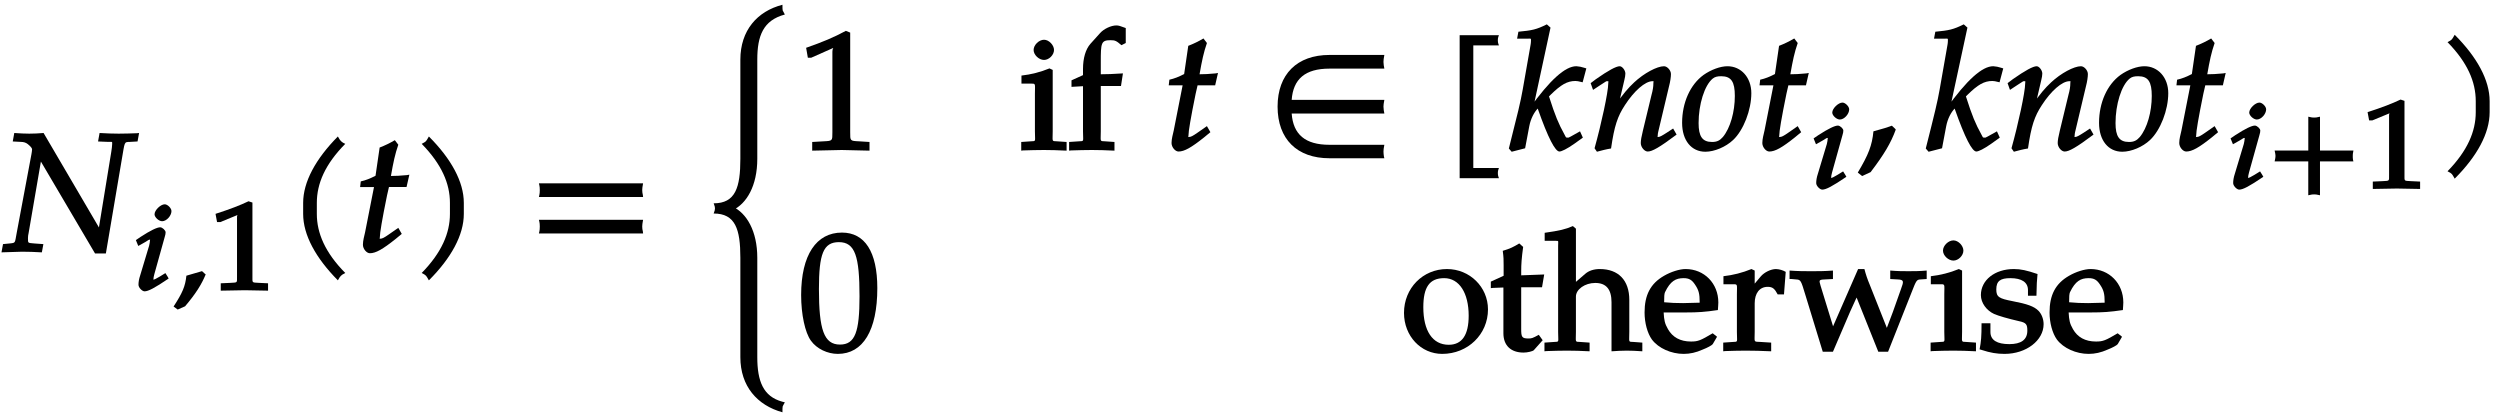
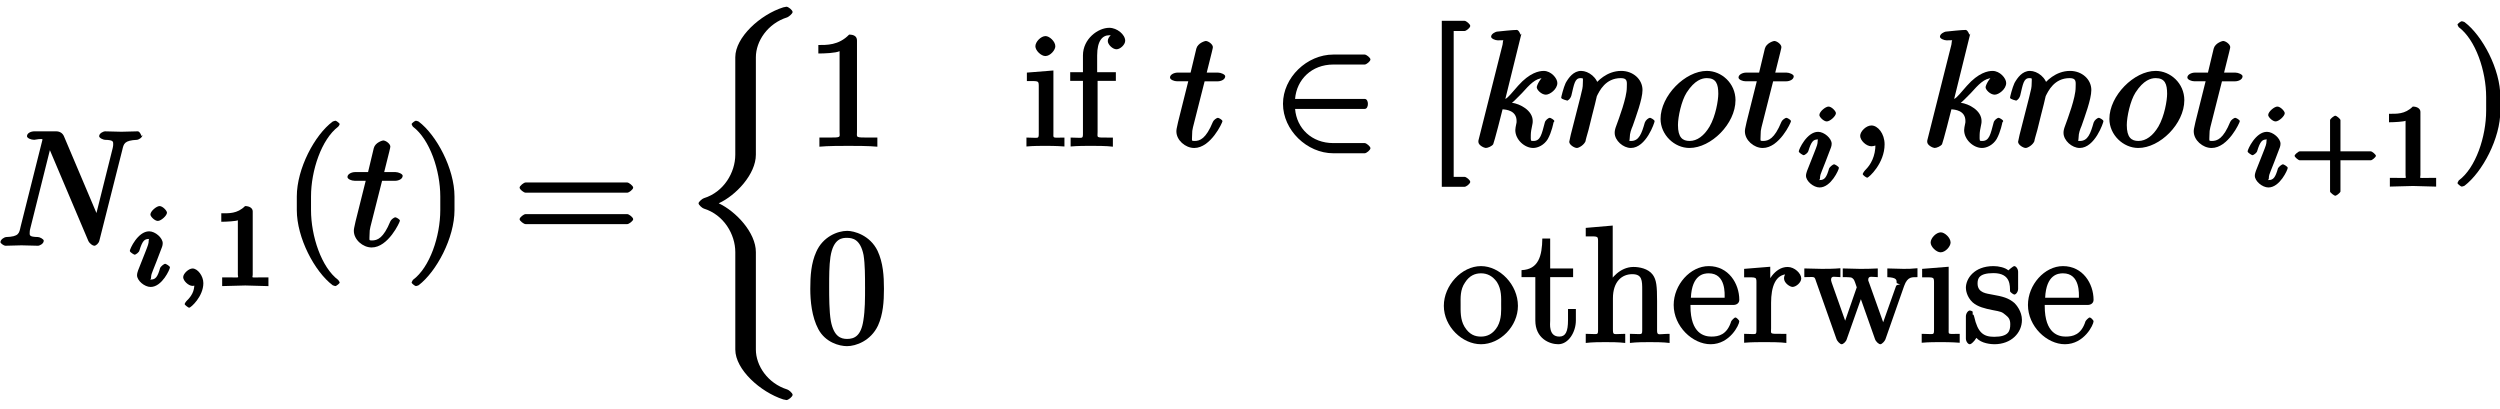
- <svg xmlns="http://www.w3.org/2000/svg" width="240" height="40" viewBox="0 0 180 30">
-   <svg overflow="visible" x=".248" y="18.123">
-     <path d="M9.61-8.531c-.438.015-.876.031-1.313.031-.422 0-.844-.016-1.375-.047l-.11.61.735.03c.312 0 .281-.046.281.157 0 .078-.031.39-.062.547L6.812-1.36l.235-.094L2.89-8.547c-.375.031-.704.047-1.032.047-.312 0-.64-.016-1.078-.047l-.11.61.579.03c.203 0 .36.048.5.157.172.14.313.281.313.375 0 .078-.032.281-.047.36L.953-1.345c-.14.735-.062.703-.5.75l-.484.047-.11.594L1.344 0c.453 0 .89.016 1.422.047l.109-.594-.656-.047c-.469-.047-.453 0-.453-.39 0-.11.015-.235.046-.36l.954-5.547-.25.094L6.594.125h.781l1.14-6.734c.235-1.344.157-1.282.594-1.297l.547-.032.11-.609zm0 0" />
+ <svg xmlns="http://www.w3.org/2000/svg" width="245px" height="40" viewBox="0 0 184 30">
+   <svg overflow="visible" x="-.233" y="18.067">
+     <path d="M10.656-8.063s-.125-.359-.281-.359c-.39 0-.813.031-1.203.031-.406 0-.828-.03-1.219-.03-.078 0-.422.124-.422.358 0 .141.328.266.422.266.672.016.61.14.61.39 0 .048-.032.22-.047.266L7.187-1.828h.391l-2.64-6.234c-.094-.22-.297-.36-.579-.36H2.766c-.25 0-.547.125-.547.36 0 .14.297.265.531.265.063 0 .61-.125.61-.016L1.75-1.405c-.11.484-.11.734-1.078.765-.078 0-.406.157-.406.375C.266-.172.53 0 .625 0 1 0 1.422-.031 1.813-.031c.406 0 .843.031 1.234.031.062 0 .406-.125.406-.375 0-.11-.297-.266-.422-.266-.703-.015-.61-.14-.61-.39 0-.078.017-.14.048-.266l1.469-5.875c-.172-.281-.172-.25-.25-.375L6.733-.359c.094.203.329.359.438.359.125 0 .328-.172.375-.375l1.687-6.672c.11-.469.141-.703 1.094-.75.063 0 .39-.14.39-.36zm0 0" />
  </svg>
-   <svg overflow="visible" x="9.549" y="20.897">
-     <path d="M2.516-.984l-.157-.25-.406.25c-.297.171-.375.218-.469.218-.078 0 .016.063.016-.046 0-.079.016-.157.063-.344l.75-2.688c.046-.156.062-.234.062-.328 0-.14-.234-.36-.39-.36-.22 0-.688.22-1.407.688l-.344.235.172.421.5-.28c.266-.173.266-.173.344-.173.11 0 0-.062 0 .047 0 .078-.031.266-.063.39l-.64 2.126c-.094.281-.125.5-.125.687 0 .204.266.47.437.47.266 0 .72-.235 1.735-.923zm.28-4.72c0-.202-.28-.484-.483-.484-.297 0-.735.422-.735.72 0 .218.313.5.547.5.313 0 .672-.391.672-.735zm0 0" />
+   <svg overflow="visible" x="9.367" y="21.021">
+     <path d="M2.922-5.39c0-.141-.313-.485-.547-.485-.219 0-.672.375-.672.625 0 .14.313.469.547.469.234 0 .672-.39.672-.61zm.219 4.03c0-.109-.313-.265-.344-.265-.11 0-.328.203-.375.297-.188.672-.344.86-.672.86-.172 0 0 .046 0-.141 0-.188.063-.344.14-.532l.266-.671.406-1.063a.794.794 0 00.047-.266c0-.39-.546-.875-1-.875-.828 0-1.421 1.297-1.421 1.438 0 .11.328.281.343.281.125 0 .344-.203.36-.297.218-.719.375-.86.687-.86.14 0 0-.093 0 .126 0 .203-.047.328-.25.844L.797-1.141c-.031.11-.078.22-.078.36 0 .39.547.86 1 .86.843 0 1.422-1.313 1.422-1.438zm0 0" />
  </svg>
-   <svg overflow="visible" x="12.451" y="20.897">
-     <path d="M2.297-1.188l-.203-.187-1.125.328C.89-.28.688.187.047 1.172l.297.219.531-.235C1.656.234 2.063-.422 2.359-1.14zm0 0" />
+   <svg overflow="visible" x="12.748" y="21.021">
+     <path d="M2.219-.203c0-.531-.422-1.078-.797-1.078-.281 0-.688.375-.688.64 0 .266.391.641.688.641.203 0 .484-.172.484-.172l-.343-.125c0 .469-.032.89-.594 1.422-.047.047-.125.172-.125.219 0 .062.281.265.328.265.125 0 1.047-.828 1.047-1.812zm0 0" />
  </svg>
-   <svg overflow="visible" x="15.034" y="20.897">
-     <path d="M4.266-.11V-.5l-.657-.031c-.515-.031-.468.015-.468-.453v-5.329l-.282-.093c-.625.297-1.312.562-2.375.906l.11.594h.234l1.25-.516.031-.016c.047 0-.078-.046-.078.172v4.282c0 .468.047.421-.469.453L.86-.5v.531L2.594 0l1.672.031zm0 0" />
+   <svg overflow="visible" x="15.585" y="21.021">
+     <path d="M4.172-.156v-.469H3.64c-.829 0-.625.063-.625-.219v-4.64c0-.235-.235-.391-.563-.391-.578.578-1.203.531-1.75.531v.625c.406 0 1.11-.047 1.219-.11v3.985c0 .281.203.219-.625.219H.766v.64L2.469-.03l1.703.047zm0 0" />
  </svg>
-   <svg overflow="visible" x="20.531" y="18.123">
-     <path d="M4.203-7.828a.735.735 0 01-.187-.14c-.063-.063-.11-.126-.22-.329-1.593 1.61-2.5 3.266-2.5 4.781v.797c0 1.516.907 3.172 2.5 4.781.11-.203.157-.265.22-.328.062-.062.125-.109.312-.203C2.875.063 2.281-1.344 2.281-2.719v-.797c0-1.39.594-2.78 2.047-4.25zm0 0" />
+   <svg overflow="visible" x="20.845" y="18.067">
+     <path d="M4.156 2.719c0-.047-.078-.172-.11-.203-1.234-.922-2-3.22-2-5.141v-1c0-1.906.767-4.203 2-5.14a.457.457 0 00.11-.188c0-.063-.25-.25-.312-.25a1.01 1.01 0 00-.203.062C2.312-8.156 1-5.67 1-3.625v1C1-.578 2.313 1.906 3.64 2.906c.016.016.188.063.204.063.062 0 .312-.203.312-.25zm0 0" />
  </svg>
-   <svg overflow="visible" x="25.6" y="18.123">
-     <path d="M3.703-5.516c-.453.047-.86.063-1.156.063.172-.984.297-1.578.531-2.25l-.25-.328a7.16 7.16 0 01-1.094.531l-.296 2.031c-.391.203-.704.328-1.063.407l-.047.406h1l-.64 3.25C.625-1.11.53-.813.53-.5c0 .297.266.61.5.61.422 0 .922-.282 1.86-1.032.218-.172.14-.125.437-.36l-.25-.437-.672.469c-.36.25-.484.313-.625.313-.093 0-.031.046-.031-.11 0-.297.156-1.234.516-3l.14-.61h1.266l.203-.89zm0 0" />
+   <svg overflow="visible" x="25.496" y="18.067">
+     <path d="M4.14-5.156c0-.125-.312-.266-.53-.266H2.78c.39-1.562.453-1.797.453-1.875 0-.203-.328-.453-.53-.453-.032 0-.579.14-.688.563l-.422 1.765H.64c-.25 0-.563.14-.563.36 0 .156.297.28.531.28h.813C.594-1.515.547-1.311.547-1.093c0 .64.656 1.219 1.312 1.219 1.22 0 2.079-1.875 2.079-1.969 0-.11-.282-.25-.329-.25-.109 0-.328.172-.375.297C2.72-.547 2.281-.39 1.875-.39c-.25 0-.172-.03-.172-.421 0-.282.016-.375.063-.579l.859-3.39h.953c.25 0 .563-.125.563-.375zm0 0" />
  </svg>
-   <svg overflow="visible" x="29.629" y="18.123">
-     <path d="M3.766-2.719v-.797c0-1.515-.907-3.171-2.516-4.78-.11.202-.156.265-.203.327-.063.063-.125.11-.313.203 1.438 1.47 2.032 2.86 2.032 4.25v.797c0 1.375-.594 2.781-2.032 4.25.188.094.25.14.313.203.047.063.094.125.203.329C2.86.452 3.766-1.204 3.766-2.72zm0 0" />
+   <svg overflow="visible" x="29.811" y="18.067">
+     <path d="M3.64-2.625v-1c0-2.047-1.328-4.531-2.64-5.516a.774.774 0 00-.203-.062c-.063 0-.313.187-.313.25 0 .031.079.172.094.187 1.25.938 2.016 3.235 2.016 5.141v1c0 1.922-.766 4.219-2.016 5.14-.015.032-.094.157-.094.204 0 .047.25.25.313.25A.774.774 0 001 2.906c1.313-1 2.64-3.484 2.64-5.531zm0 0" />
  </svg>
-   <svg overflow="visible" x="38.021" y="18.123">
-     <path d="M8.266-4.078a1.419 1.419 0 01-.047-.36c0-.109.015-.234.062-.484h-7.5c.063.25.063.375.063.484 0 .125 0 .235-.063.5h7.5zm0 2.625a1.332 1.332 0 01-.047-.36c0-.109.015-.234.062-.484h-7.5c.063.25.063.375.063.485 0 .125 0 .25-.063.5h7.5zm0 0" />
+   <svg overflow="visible" x="37.774" y="18.067">
+     <path d="M8.828-4.281c0-.125-.312-.375-.437-.375H.906c-.125 0-.437.25-.437.375 0 .14.312.375.437.375h7.485c.125 0 .437-.235.437-.375zm0 2.328c0-.14-.312-.375-.437-.375H.906c-.125 0-.437.234-.437.375 0 .125.312.36.437.36h7.485c.125 0 .437-.235.437-.36zm0 0" />
  </svg>
-   <svg overflow="visible" x="50.431" y="18.123">
-     <path d="M5.89 10.797c-1.374-.375-1.796-1.485-1.796-3.203V.437c0-1.921-.766-3.218-1.782-3.687v.266c1.016-.47 1.782-1.766 1.782-3.704v-7.14c0-1.719.422-2.828 1.984-3.25-.125-.235-.125-.235-.156-.297-.016-.094-.016-.172-.016-.406-1.812.468-3.031 1.843-3.031 3.953v7.14c0 2.079-.36 3.204-1.922 3.204.078.203.094.28.094.359 0 .094-.016.172-.094.375 1.563 0 1.922 1.125 1.922 3.188v7.156c0 2.093 1.219 3.468 3.031 3.968 0-.25 0-.343.016-.421.031-.079.031-.063.156-.297zm0 0" />
+   <svg overflow="visible" x="50.398" y="18.067">
+     <path d="M7.938 10.969c0-.125-.282-.36-.391-.39-1.453-.454-2.313-1.767-2.313-2.938V.469c0-1.438-1.468-3-2.734-3.594 1.266-.578 2.734-2.14 2.734-3.578v-7.172c0-1.172.86-2.484 2.313-2.938.11-.046.39-.265.39-.39 0-.14-.312-.39-.453-.39a1.55 1.55 0 00-.234.046c-1.688.531-3.531 2.203-3.531 3.672v7.172c0 1.312-.844 2.75-2.313 3.203-.11.031-.39.266-.39.375 0 .125.28.36.39.39C2.875-2.28 3.72-.843 3.72.47V7.64c0 1.468 1.844 3.125 3.531 3.671.047 0 .203.047.234.047.141 0 .454-.25.454-.39zm0 0" />
  </svg>
-   <svg overflow="visible" x="57.479" y="10.8">
-     <path d="M5.125-.094v-.484l-.75-.047c-.656-.031-.64-.031-.64-.656v-7.172l-.313-.125c-.875.469-1.61.781-2.86 1.219l.125.718h.235l1.547-.687.031-.016c.063 0-.047-.015-.047.266v5.797c0 .625.016.625-.64.656L1-.578v.625L3.125 0l2 .047zm0 0" />
+   <svg overflow="visible" x="59.371" y="10.745">
+     <path d="M5.203-.125v-.516h-.578c-1.078 0-.922 0-.922-.437v-6.703c0-.282-.187-.438-.578-.438-.766.797-1.672.766-2.266.766v.625c.438 0 1.282-.031 1.563-.172v5.922c0 .437.172.437-.906.437H.937v.672C1.547-.03 2.595-.03 3.079-.03c.469 0 1.516 0 2.125.062zm0 0" />
  </svg>
-   <svg overflow="visible" x="73.42" y="10.8">
-     <path d="M.25.031C.75.016 1.25 0 1.75 0s.984.016 1.625.047v-.625l-.688-.047c-.406-.016-.312.031-.312-.719v-4.422l-.234-.109a7.46 7.46 0 01-2.016.516v.578h.594c.469 0 .375-.047.375.734v2.703c0 .75.11.703-.297.719l-.688.047v.625zM1-7.203c0 .36.39.719.75.719s.719-.36.719-.72c0-.343-.36-.734-.719-.734-.36 0-.75.375-.75.735zm0 0" />
+   <svg overflow="visible" x="75.312" y="10.745">
+     <path d="M3.031-.14v-.5c-.922 0-.812.093-.812-.376v-4.562l-1.953.156v.625c.921 0 .875-.062.875.516v3.25c0 .547.03.39-.907.39v.657c.5-.047 1.063-.047 1.422-.047.125 0 .813 0 1.375.047zM2.36-7.36c0-.359-.437-.75-.718-.75-.344 0-.75.422-.75.75 0 .313.421.72.734.72.36 0 .734-.438.734-.72zm0 0" />
  </svg>
-   <svg overflow="visible" x="76.851" y="10.8">
-     <path d="M.281.031C.781.016 1.266 0 1.766 0c.5 0 1 .016 1.625.047v-.625l-.672-.047c-.406-.016-.313.031-.313-.719v-3.265H3.86L4-5.516c-.688.047-1.203.063-1.594.063v-.875c0-1.375.016-1.578.703-1.578.329 0 .422.047.782.36l.312-.157v-1.078c-.375-.14-.516-.188-.672-.188-.39 0-.906.25-1.172.547l-.703.781c-.343.391-.531 1.032-.531 1.813v.437l-.828.375v.47l.828-.048v3.25c0 .75.11.703-.297.719l-.703.047v.625zm0 0" />
+   <svg overflow="visible" x="78.564" y="10.745">
+     <path d="M4.25-7.766c0-.453-.594-.953-1.172-.953-.828 0-1.937.813-1.937 2.031v1.235H.203v.64h.938v3.782c0 .547.03.39-.907.39v.657c.5-.047 1.157-.047 1.516-.047.313 0 1.172 0 1.594.062V-.64h-.39c-.876 0-.735.016-.735-.406v-3.766h1.344v-.64H2.187v-1.234c0-1.079.391-1.485.891-1.485.094 0 .156-.015.297.063l.11-.266c-.047.016-.516.266-.516.625 0 .266.36.61.64.61.282 0 .641-.344.641-.626zm0 0" />
  </svg>
-   <svg overflow="visible" x="83.821" y="10.8">
-     <path d="M3.703-5.516c-.453.047-.86.063-1.156.063.172-.984.297-1.578.531-2.25l-.25-.328a7.16 7.16 0 01-1.094.531l-.296 2.031c-.391.203-.704.328-1.063.407l-.047.406h1l-.64 3.25C.625-1.11.53-.813.53-.5c0 .297.266.61.5.61.422 0 .922-.282 1.86-1.032.218-.172.14-.125.437-.36l-.25-.437-.672.469c-.36.25-.484.313-.625.313-.093 0-.031.046-.031-.11 0-.297.156-1.234.516-3l.14-.61h1.266l.203-.89zm0 0" />
+   <svg overflow="visible" x="86.035" y="10.745">
+     <path d="M4.14-5.156c0-.125-.312-.266-.53-.266H2.78c.39-1.562.453-1.797.453-1.875 0-.203-.328-.453-.53-.453-.032 0-.579.14-.688.563l-.422 1.765H.64c-.25 0-.563.14-.563.36 0 .156.297.28.531.28h.813C.594-1.515.547-1.311.547-1.093c0 .64.656 1.219 1.312 1.219 1.22 0 2.079-1.875 2.079-1.969 0-.11-.282-.25-.329-.25-.109 0-.328.172-.375.297C2.72-.547 2.281-.39 1.875-.39c-.25 0-.172-.03-.172-.421 0-.282.016-.375.063-.579l.859-3.39h.953c.25 0 .563-.125.563-.375zm0 0" />
  </svg>
-   <svg overflow="visible" x="91.173" y="10.8">
-     <path d="M8.469.469c-.016-.125-.031-.235-.031-.36s.015-.234.062-.484H4.547c-1.75 0-2.61-.75-2.719-2.25H8.5a2.634 2.634 0 01-.063-.5c0-.11.016-.234.063-.484H1.828c.11-1.5.969-2.25 2.719-2.25H8.5a2.657 2.657 0 01-.063-.485c0-.125.016-.25.063-.5H4.547c-2.328 0-3.734 1.39-3.734 3.719C.813-.781 2.218.594 4.546.594H8.5zm0 0" />
+   <svg overflow="visible" x="93.662" y="10.745">
+     <path d="M7.203.14c0-.124-.297-.374-.422-.374H4.47c-1.594 0-2.703-1.094-2.813-2.516h5.125c.313 0 .313-.734 0-.734H1.656c.11-1.422 1.219-2.532 2.813-2.532H6.78c.125 0 .422-.234.422-.375 0-.125-.297-.359-.422-.359H4.47C2.53-6.75.766-5.062.766-3.125c0 1.938 1.765 3.64 3.703 3.64H6.78c.125 0 .422-.234.422-.374zm0 0" />
  </svg>
-   <svg overflow="visible" x="103.798" y="10.8">
-     <path d="M3.938 1.297H2.28v-8.828h1.844c-.078-.203-.078-.282-.078-.375 0-.078 0-.157.078-.36H1.297V2.031h2.828c-.078-.203-.078-.281-.078-.375 0-.078 0-.156.078-.36zm0 0" />
+   <svg overflow="visible" x="104.96" y="10.745">
+     <path d="M3.25 2.625c0-.14-.297-.375-.422-.375h-.797V-8.484h.797c.125 0 .422-.235.422-.375 0-.125-.297-.375-.422-.375H1.156V2.984h1.672c.125 0 .422-.234.422-.359zm0 0" />
  </svg>
-   <svg overflow="visible" x="108.7" y="10.8">
-     <path d="M5.36-5.922a2.204 2.204 0 00-.563-.11c-.797 0-1.89.97-3.39 3.063l.25.094 1.28-5.938-.265-.234c-.75.375-1.063.438-2.047.531l-.094.5h.735c.28 0 .265-.046.265.157 0 .109-.015.203-.031.296L.937-4.358c-.156.89-.359 1.718-1 4.25l.204.234.968-.25.297-1.578c.11-.578.36-1.016.61-1.281C2.766-.844 3.28.109 3.578.109c.156 0 .547-.187 1.078-.562l.61-.438-.204-.453-.671.375c-.172.094-.141.078-.25.078-.11 0-.094-.03-.204-.234-.421-.766-.656-1.313-1.109-2.734l.125-.125c.735-.72 1.188-.985 1.781-.985.094 0 .22.016.516.094l.266-1zm0 0" />
+   <svg overflow="visible" x="108.355" y="10.745">
+     <path d="M6.266-4.656c0-.36-.47-.89-1-.89-.344 0-1.032.124-1.891 1.093-.406.453-.734.89-.938.969l1.188-4.813-.063.094s-.124-.36-.28-.36c-.282 0-1.157.094-1.47.126-.093.015-.421.156-.421.374 0 .141.312.266.484.266.578 0 .39-.047.39.078l-.03.235L.5-.594c-.047.156-.047.188-.047.266 0 .266.438.453.547.453.156 0 .469-.14.547-.281.062-.11.656-2.406.687-2.563.25.016 1.032.078 1.032.86 0 .093 0 .14-.032.25-.03.156-.062.296-.062.421 0 .704.687 1.313 1.312 1.313.36 0 .813-.219 1.079-.656.296-.531.421-1.219.421-1.219l.063-.094c0-.11-.297-.25-.328-.25-.125 0-.344.188-.375.344C5.109-.875 5.03-.39 4.5-.39c-.219 0-.188 0-.188-.438 0-.203.047-.469.094-.672.047-.203.047-.25.047-.36 0-.78-.937-1.265-1.531-1.343.078-.031.453-.422.734-.703.578-.64 1-1.11 1.578-1.11.079 0-.062-.046.016 0 .234.032.11 0 .203.063.016.016.016.031-.172-.156-.218.015-.531.609-.531.765 0 .188.344.547.672.547.297 0 .844-.406.844-.86zm0 0" />
  </svg>
-   <svg overflow="visible" x="114.402" y="10.8">
-     <path d="M6.234-1.25l-.171-.297-.454.297c-.343.219-.5.313-.625.313-.078 0-.03.03-.03-.11 0-.047.015-.187.03-.234l.782-3.297c.093-.344.14-.688.14-.89 0-.266-.265-.563-.5-.563-.5 0-1.437.5-2.14 1.156-.454.422-.797.828-1.407 1.703l.235.094.453-1.938c.047-.203.078-.343.078-.484 0-.25-.234-.531-.406-.531-.266 0-.828.312-1.703.922l-.391.296.172.485.547-.36c.437-.28.39-.265.469-.265.14 0 .078 0 .078.172 0 .61-.5 2.922-.985 4.656l.172.25c.36-.094.625-.172 1.016-.234.234-1.625.468-2.313 1-3.125.656-1.016 1.453-1.72 1.984-1.72.125 0 .063-.015.063.157 0 .219-.032.469-.141.86l-.61 2.53c-.109.438-.156.72-.156.907 0 .297.266.61.5.61.313 0 .829-.282 2.079-1.22zm0 0" />
+   <svg overflow="visible" x="114.763" y="10.745">
+     <path d="M7.016-1.844c0-.11-.297-.25-.329-.25-.125 0-.328.172-.39.344-.234.813-.422 1.36-1.016 1.36-.203 0-.093.015-.093-.266 0-.297.109-.594.218-.844.219-.64.719-1.953.719-2.64 0-.798-.703-1.407-1.563-1.407-1.078 0-1.796.797-2 1.078l.329.094c-.063-.672-.735-1.172-1.282-1.172-.562 0-.921.5-1.14.89C.313-4.327.14-3.624.14-3.577c0 .125.484.219.484.219l-.14.03c.124 0 .328-.14.406-.405.203-.844.25-1.282.671-1.282.25 0 .172.016.172.407 0 .265-.03.39-.187 1.015L.844-.844c-.031.188-.11.469-.11.516 0 .219.375.453.563.453.14 0 .547-.219.656-.547-.078.156.125-.5.203-.797l.266-1.078c.062-.265.14-.531.203-.797l.14-.594c.188-.374.626-1.328 1.766-1.328.532 0 .438.313.438.704 0 .734-.578 2.265-.766 2.78-.11.282-.125.423-.125.548 0 .562.625 1.109 1.188 1.109 1.125 0 1.75-1.875 1.75-1.969zm0 0" />
  </svg>
-   <svg overflow="visible" x="121.049" y="10.8">
-     <path d="M5.047-4.094c0-1.125-.734-1.937-1.719-1.937-.515 0-1.187.25-1.719.625-.968.703-1.546 2-1.546 3.453C.063-.687.734.125 1.734.125c.657 0 1.47-.344 2-.844.75-.703 1.313-2.156 1.313-3.375zm-1.188.203C3.86-2.75 3.531-1.578 3-.937c-.219.25-.422.359-.781.359-.703 0-.969-.406-.969-1.36 0-1.343.422-2.718 1.016-3.203.156-.125.328-.171.609-.171.734 0 .984.406.984 1.421zm0 0" />
+   <svg overflow="visible" x="121.936" y="10.745">
+     <path d="M5.797-3.39c0-1.25-1.031-2.157-2.11-2.157-1.593 0-3.406 1.828-3.406 3.531C.281-.844 1.297.125 2.406.125c1.594 0 3.39-1.781 3.39-3.516zM4.53-3.86c0 .47-.187 1.626-.64 2.407-.407.687-.922 1.062-1.47 1.062-.515 0-.858-.25-.858-1.171 0-.594.25-1.782.64-2.391.594-.922 1.14-1.063 1.485-1.063.687 0 .843.438.843 1.157zm0 0" />
  </svg>
-   <svg overflow="visible" x="126.358" y="10.8">
-     <path d="M3.703-5.516c-.453.047-.86.063-1.156.063.172-.984.297-1.578.531-2.25l-.25-.328a7.16 7.16 0 01-1.094.531l-.296 2.031c-.391.203-.704.328-1.063.407l-.047.406h1l-.64 3.25C.625-1.11.53-.813.53-.5c0 .297.266.61.5.61.422 0 .922-.282 1.86-1.032.218-.172.14-.125.437-.36l-.25-.437-.672.469c-.36.25-.484.313-.625.313-.093 0-.031.046-.031-.11 0-.297.156-1.234.516-3l.14-.61h1.266l.203-.89zm0 0" />
+   <svg overflow="visible" x="127.878" y="10.745">
+     <path d="M4.14-5.156c0-.125-.312-.266-.53-.266H2.78c.39-1.562.453-1.797.453-1.875 0-.203-.328-.453-.53-.453-.032 0-.579.14-.688.563l-.422 1.765H.64c-.25 0-.563.14-.563.36 0 .156.297.28.531.28h.813C.594-1.515.547-1.311.547-1.093c0 .64.656 1.219 1.312 1.219 1.22 0 2.079-1.875 2.079-1.969 0-.11-.282-.25-.329-.25-.109 0-.328.172-.375.297C2.72-.547 2.281-.39 1.875-.39c-.25 0-.172-.03-.172-.421 0-.282.016-.375.063-.579l.859-3.39h.953c.25 0 .563-.125.563-.375zm0 0" />
  </svg>
-   <svg overflow="visible" x="130.345" y="13.574">
-     <path d="M2.516-.984l-.157-.25-.406.25c-.297.171-.375.218-.469.218-.078 0 .016.063.016-.046 0-.079.016-.157.063-.344l.75-2.688c.046-.156.062-.234.062-.328 0-.14-.234-.36-.39-.36-.22 0-.688.22-1.407.688l-.344.235.172.421.5-.28c.266-.173.266-.173.344-.173.11 0 0-.062 0 .047 0 .078-.031.266-.063.39l-.64 2.126c-.094.281-.125.5-.125.687 0 .204.266.47.437.47.266 0 .72-.235 1.735-.923zm.28-4.72c0-.202-.28-.484-.483-.484-.297 0-.735.422-.735.72 0 .218.313.5.547.5.313 0 .672-.391.672-.735zm0 0" />
+   <svg overflow="visible" x="132.202" y="13.698">
+     <path d="M2.922-5.39c0-.141-.313-.485-.547-.485-.219 0-.672.375-.672.625 0 .14.313.469.547.469.234 0 .672-.39.672-.61zm.219 4.03c0-.109-.313-.265-.344-.265-.11 0-.328.203-.375.297-.188.672-.344.86-.672.86-.172 0 0 .046 0-.141 0-.188.063-.344.14-.532l.266-.671.406-1.063a.794.794 0 00.047-.266c0-.39-.546-.875-1-.875-.828 0-1.421 1.297-1.421 1.438 0 .11.328.281.343.281.125 0 .344-.203.36-.297.218-.719.375-.86.687-.86.14 0 0-.093 0 .126 0 .203-.047.328-.25.844L.797-1.141c-.031.11-.078.22-.078.36 0 .39.547.86 1 .86.843 0 1.422-1.313 1.422-1.438zm0 0" />
  </svg>
-   <svg overflow="visible" x="133.745" y="10.8">
-     <path d="M2.703-1.531L2.47-1.75c-.36.125-.563.203-1.328.406C1.047-.328.78.344.016 1.625l.312.25.61-.281C1.905.328 2.405-.516 2.75-1.47zm0 0" />
+   <svg overflow="visible" x="136.081" y="10.745">
+     <path d="M2.625-.14c0-.797-.5-1.391-.969-1.391-.39 0-.828.437-.828.765 0 .329.438.766.828.766.157 0 .438-.078.563-.188l.047-.046s-.313-.078-.313.093c0 .875-.344 1.5-.75 1.891-.125.14-.187.266-.187.297 0 .078.265.265.328.265.125 0 1.281-1.062 1.281-2.453zm0 0" />
  </svg>
-   <svg overflow="visible" x="138.718" y="10.8">
-     <path d="M5.36-5.922a2.204 2.204 0 00-.563-.11c-.797 0-1.89.97-3.39 3.063l.25.094 1.28-5.938-.265-.234c-.75.375-1.063.438-2.047.531l-.094.5h.735c.28 0 .265-.046.265.157 0 .109-.015.203-.031.296L.937-4.358c-.156.89-.359 1.718-1 4.25l.204.234.968-.25.297-1.578c.11-.578.36-1.016.61-1.281C2.766-.844 3.28.109 3.578.109c.156 0 .547-.187 1.078-.562l.61-.438-.204-.453-.671.375c-.172.094-.141.078-.25.078-.11 0-.094-.03-.204-.234-.421-.766-.656-1.313-1.109-2.734l.125-.125c.735-.72 1.188-.985 1.781-.985.094 0 .22.016.516.094l.266-1zm0 0" />
-   </svg>
-   <svg overflow="visible" x="144.421" y="10.8">
-     <path d="M6.234-1.25l-.171-.297-.454.297c-.343.219-.5.313-.625.313-.078 0-.03.03-.03-.11 0-.047.015-.187.03-.234l.782-3.297c.093-.344.14-.688.14-.89 0-.266-.265-.563-.5-.563-.5 0-1.437.5-2.14 1.156-.454.422-.797.828-1.407 1.703l.235.094.453-1.938c.047-.203.078-.343.078-.484 0-.25-.234-.531-.406-.531-.266 0-.828.312-1.703.922l-.391.296.172.485.547-.36c.437-.28.39-.265.469-.265.14 0 .078 0 .078.172 0 .61-.5 2.922-.985 4.656l.172.25c.36-.094.625-.172 1.016-.234.234-1.625.468-2.313 1-3.125.656-1.016 1.453-1.72 1.984-1.72.125 0 .063-.015.063.157 0 .219-.032.469-.141.86l-.61 2.53c-.109.438-.156.72-.156.907 0 .297.266.61.5.61.313 0 .829-.282 2.079-1.22zm0 0" />
-   </svg>
-   <svg overflow="visible" x="151.068" y="10.8">
-     <path d="M5.047-4.094c0-1.125-.734-1.937-1.719-1.937-.515 0-1.187.25-1.719.625-.968.703-1.546 2-1.546 3.453C.063-.687.734.125 1.734.125c.657 0 1.47-.344 2-.844.75-.703 1.313-2.156 1.313-3.375zm-1.188.203C3.86-2.75 3.531-1.578 3-.937c-.219.25-.422.359-.781.359-.703 0-.969-.406-.969-1.36 0-1.343.422-2.718 1.016-3.203.156-.125.328-.171.609-.171.734 0 .984.406.984 1.421zm0 0" />
-   </svg>
-   <svg overflow="visible" x="156.376" y="10.8">
-     <path d="M3.703-5.516c-.453.047-.86.063-1.156.063.172-.984.297-1.578.531-2.25l-.25-.328a7.16 7.16 0 01-1.094.531l-.296 2.031c-.391.203-.704.328-1.063.407l-.047.406h1l-.64 3.25C.625-1.11.53-.813.53-.5c0 .297.266.61.5.61.422 0 .922-.282 1.86-1.032.218-.172.14-.125.437-.36l-.25-.437-.672.469c-.36.25-.484.313-.625.313-.093 0-.031.046-.031-.11 0-.297.156-1.234.516-3l.14-.61h1.266l.203-.89zm0 0" />
+   <svg overflow="visible" x="141.389" y="10.745">
+     <path d="M6.266-4.656c0-.36-.47-.89-1-.89-.344 0-1.032.124-1.891 1.093-.406.453-.734.89-.938.969l1.188-4.813-.063.094s-.124-.36-.28-.36c-.282 0-1.157.094-1.47.126-.093.015-.421.156-.421.374 0 .141.312.266.484.266.578 0 .39-.047.39.078l-.03.235L.5-.594c-.047.156-.047.188-.047.266 0 .266.438.453.547.453.156 0 .469-.14.547-.281.062-.11.656-2.406.687-2.563.25.016 1.032.078 1.032.86 0 .093 0 .14-.032.25-.03.156-.062.296-.062.421 0 .704.687 1.313 1.312 1.313.36 0 .813-.219 1.079-.656.296-.531.421-1.219.421-1.219l.063-.094c0-.11-.297-.25-.328-.25-.125 0-.344.188-.375.344C5.109-.875 5.03-.39 4.5-.39c-.219 0-.188 0-.188-.438 0-.203.047-.469.094-.672.047-.203.047-.25.047-.36 0-.78-.937-1.265-1.531-1.343.078-.031.453-.422.734-.703.578-.64 1-1.11 1.578-1.11.079 0-.062-.046.016 0 .234.032.11 0 .203.063.016.016.016.031-.172-.156-.218.015-.531.609-.531.765 0 .188.344.547.672.547.297 0 .844-.406.844-.86zm0 0" />
  </svg>
  <g>
-     <svg overflow="visible" x="160.366" y="13.574">
-       <path d="M2.516-.984l-.157-.25-.406.25c-.297.171-.375.218-.469.218-.078 0 .016.063.016-.046 0-.079.016-.157.063-.344l.75-2.688c.046-.156.062-.234.062-.328 0-.14-.234-.36-.39-.36-.22 0-.688.22-1.407.688l-.344.235.172.421.5-.28c.266-.173.266-.173.344-.173.11 0 0-.062 0 .047 0 .078-.031.266-.063.39l-.64 2.126c-.094.281-.125.5-.125.687 0 .204.266.47.437.47.266 0 .72-.235 1.735-.923zm.28-4.72c0-.202-.28-.484-.483-.484-.297 0-.735.422-.735.72 0 .218.313.5.547.5.313 0 .672-.391.672-.735zm0 0" />
+     <svg overflow="visible" x="147.797" y="10.745">
+       <path d="M7.016-1.844c0-.11-.297-.25-.329-.25-.125 0-.328.172-.39.344-.234.813-.422 1.36-1.016 1.36-.203 0-.093.015-.093-.266 0-.297.109-.594.218-.844.219-.64.719-1.953.719-2.64 0-.798-.703-1.407-1.563-1.407-1.078 0-1.796.797-2 1.078l.329.094c-.063-.672-.735-1.172-1.282-1.172-.562 0-.921.5-1.14.89C.313-4.327.14-3.624.14-3.577c0 .125.484.219.484.219l-.14.03c.124 0 .328-.14.406-.405.203-.844.25-1.282.671-1.282.25 0 .172.016.172.407 0 .265-.03.39-.187 1.015L.844-.844c-.031.188-.11.469-.11.516 0 .219.375.453.563.453.14 0 .547-.219.656-.547-.078.156.125-.5.203-.797l.266-1.078c.062-.265.14-.531.203-.797l.14-.594c.188-.374.626-1.328 1.766-1.328.532 0 .438.313.438.704 0 .734-.578 2.265-.766 2.78-.11.282-.125.423-.125.548 0 .562.625 1.109 1.188 1.109 1.125 0 1.75-1.875 1.75-1.969zm0 0" />
+     </svg>
+     <svg overflow="visible" x="154.97" y="10.745">
+       <path d="M5.797-3.39c0-1.25-1.031-2.157-2.11-2.157-1.593 0-3.406 1.828-3.406 3.531C.281-.844 1.297.125 2.406.125c1.594 0 3.39-1.781 3.39-3.516zM4.53-3.86c0 .47-.187 1.626-.64 2.407-.407.687-.922 1.062-1.47 1.062-.515 0-.858-.25-.858-1.171 0-.594.25-1.782.64-2.391.594-.922 1.14-1.063 1.485-1.063.687 0 .843.438.843 1.157zm0 0" />
    </svg>
  </g>
  <g>
-     <svg overflow="visible" x="163.259" y="13.574">
-       <path d="M6.156-2.078c-.015-.094-.015-.172-.015-.266 0-.094 0-.172.046-.39H3.781v-2.438c-.25.063-.328.063-.422.063-.093 0-.171 0-.421-.063v2.438H.515c.046.218.062.296.062.39 0 .094-.015.172-.062.39h2.421V.485c.25-.062.329-.062.422-.062.094 0 .172 0 .422.062v-2.437h2.406zm0 0" />
-     </svg>
-     <svg overflow="visible" x="169.982" y="13.574">
-       <path d="M4.266-.11V-.5l-.657-.031c-.515-.031-.468.015-.468-.453v-5.329l-.282-.093c-.625.297-1.312.562-2.375.906l.11.594h.234l1.25-.516.031-.016c.047 0-.078-.046-.078.172v4.282c0 .468.047.421-.469.453L.86-.5v.531L2.594 0l1.672.031zm0 0" />
+     <svg overflow="visible" x="160.912" y="10.745">
+       <path d="M4.14-5.156c0-.125-.312-.266-.53-.266H2.78c.39-1.562.453-1.797.453-1.875 0-.203-.328-.453-.53-.453-.032 0-.579.14-.688.563l-.422 1.765H.64c-.25 0-.563.14-.563.36 0 .156.297.28.531.28h.813C.594-1.515.547-1.311.547-1.093c0 .64.656 1.219 1.312 1.219 1.22 0 2.079-1.875 2.079-1.969 0-.11-.282-.25-.329-.25-.109 0-.328.172-.375.297C2.72-.547 2.281-.39 1.875-.39c-.25 0-.172-.03-.172-.421 0-.282.016-.375.063-.579l.859-3.39h.953c.25 0 .563-.125.563-.375zm0 0" />
    </svg>
  </g>
  <g>
-     <svg overflow="visible" x="175.488" y="10.8">
-       <path d="M3.766-2.719v-.797c0-1.515-.907-3.171-2.516-4.78-.11.202-.156.265-.203.327-.063.063-.125.11-.313.203 1.438 1.47 2.032 2.86 2.032 4.25v.797c0 1.375-.594 2.781-2.032 4.25.188.094.25.14.313.203.047.063.094.125.203.329C2.86.452 3.766-1.204 3.766-2.72zm0 0" />
+     <svg overflow="visible" x="165.236" y="13.698">
+       <path d="M2.922-5.39c0-.141-.313-.485-.547-.485-.219 0-.672.375-.672.625 0 .14.313.469.547.469.234 0 .672-.39.672-.61zm.219 4.03c0-.109-.313-.265-.344-.265-.11 0-.328.203-.375.297-.188.672-.344.86-.672.86-.172 0 0 .046 0-.141 0-.188.063-.344.14-.532l.266-.671.406-1.063a.794.794 0 00.047-.266c0-.39-.546-.875-1-.875-.828 0-1.421 1.297-1.421 1.438 0 .11.328.281.343.281.125 0 .344-.203.36-.297.218-.719.375-.86.687-.86.14 0 0-.093 0 .126 0 .203-.047.328-.25.844L.797-1.141c-.031.11-.078.22-.078.36 0 .39.547.86 1 .86.843 0 1.422-1.313 1.422-1.438zm0 0" />
+     </svg>
+     <svg overflow="visible" x="168.617" y="13.698">
+       <path d="M6.25-2.25c0-.094-.281-.328-.375-.328H3.641v-2.297c0-.094-.297-.328-.375-.328-.094 0-.391.234-.391.328v2.297H.641c-.094 0-.375.234-.375.328s.28.328.375.328h2.234V.375c0 .078.297.313.39.313.079 0 .376-.235.376-.313v-2.297h2.234c.094 0 .375-.234.375-.328zm0 0" />
+     </svg>
+     <svg overflow="visible" x="175.128" y="13.698">
+       <path d="M4.172-.156v-.469H3.64c-.829 0-.625.063-.625-.219v-4.64c0-.235-.235-.391-.563-.391-.578.578-1.203.531-1.75.531v.625c.406 0 1.11-.047 1.219-.11v3.985c0 .281.203.219-.625.219H.766v.64L2.469-.03l1.703.047zm0 0" />
    </svg>
  </g>
  <g>
-     <svg overflow="visible" x="57.479" y="25.246">
-       <path d="M5.688-4.5c0-2.625-.907-4-2.547-4C1.297-8.5.203-6.89.203-4c0 1.39.281 2.703.703 3.281.422.594 1.203.953 1.938.953 1.812 0 2.844-1.687 2.844-4.734zm-1.282.594C4.406-1.36 4.094-.437 3-.437c-1.156 0-1.516-1.079-1.516-4 0-2.516.313-3.375 1.438-3.375 1.172 0 1.484 1.03 1.484 3.906zm0 0" />
+     <svg overflow="visible" x="180.387" y="10.745">
+       <path d="M3.64-2.625v-1c0-2.047-1.328-4.531-2.64-5.516a.774.774 0 00-.203-.062c-.063 0-.313.187-.313.25 0 .031.079.172.094.187 1.25.938 2.016 3.235 2.016 5.141v1c0 1.922-.766 4.219-2.016 5.14-.015.032-.094.157-.094.204 0 .047.25.25.313.25A.774.774 0 001 2.906c1.313-1 2.64-3.484 2.64-5.531zm0 0" />
    </svg>
  </g>
  <g>
-     <svg overflow="visible" x="100.854" y="25.246">
-       <path d="M.234-2.719c0 1.672 1.22 2.953 2.75 2.953 1.844 0 3.297-1.406 3.297-3.203 0-1.61-1.312-2.906-2.953-2.906C1.594-5.875.234-4.5.234-2.719zm1.391-.406c0-1.438.438-2.094 1.5-2.094 1.094 0 1.766 1.078 1.766 2.703 0 1.375-.47 2.094-1.438 2.094-1.172 0-1.828-1.016-1.828-2.703zm0 0" />
+     <svg overflow="visible" x="59.371" y="25.19">
+       <path d="M5.688-3.953c0-.953-.063-1.922-.47-2.797-.562-1.156-1.734-1.469-2.234-1.469-.718 0-1.796.438-2.28 1.547-.376.828-.438 1.766-.438 2.719 0 .89.109 2.062.593 2.969.516.968 1.532 1.25 2.11 1.25.656 0 1.75-.391 2.281-1.516.375-.828.438-1.766.438-2.703zm-1.391-.14c0 .89 0 1.702-.125 2.468C4-.485 3.516-.265 2.969-.265 2.516-.266 2-.438 1.78-1.579c-.125-.719-.125-1.813-.125-2.516 0-.765 0-1.562.094-2.203.219-1.422.922-1.406 1.219-1.406.406 0 .984.094 1.219 1.266.109.671.109 1.578.109 2.343zm0 0" />
    </svg>
  </g>
  <g>
-     <svg overflow="visible" x="107.214" y="25.246">
-       <path d="M.266-4.516l.765-.03v3.296c0 .875.532 1.39 1.453 1.39.282 0 .657-.093.735-.171l.64-.719-.28-.39c-.454.25-.517.265-.75.265-.47 0-.517-.11-.517-.688v-3h1.5l.157-.921-1.656.062v-.297c0-.515.03-.937.14-1.75l-.281-.25c-.406.25-.656.375-1.188.532.063.453.063.671.063 1.03v.766l-.922.422v.469zm0 0" />
+     <svg overflow="visible" x="106.079" y="25.19">
+       <path d="M5.64-2.703c0-1.547-1.327-2.922-2.718-2.922C1.5-5.625.187-4.203.187-2.703c0 1.531 1.36 2.828 2.735 2.828 1.406 0 2.719-1.313 2.719-2.828zm-1.234-.11c0 .422.047 1.063-.265 1.626-.329.562-.766.75-1.22.75-.437 0-.858-.141-1.218-.735-.312-.531-.281-1.14-.281-1.64 0-.454-.047-1.079.328-1.61.328-.516.75-.672 1.172-.672.453 0 .844.188 1.172.64.36.563.312 1.204.312 1.641zm0 0" />
    </svg>
-   </g>
-   <g>
-     <svg overflow="visible" x="111.279" y="25.246">
-       <path d="M.078.031C.562.016 1.063 0 1.547 0c.5 0 1 .016 1.625.047v-.625L2.5-.625c-.406-.016-.313.031-.313-.719V-3.89c0-.53.657-.984 1.391-.984.797 0 1.172.469 1.172 1.39V.048A16.1 16.1 0 015.844 0c.343 0 .656.016 1.125.047v-.625l-.625-.047c-.407-.016-.313.047-.313-.719v-2.312c0-1.406-.781-2.219-2.125-2.219-.437 0-.797.125-1.047.344l-.671.578v-3.828l-.22-.188c-.546.235-.937.328-2.03.485v.578H.75c.219 0 .156 0 .156.36v6.202c0 .75.11.703-.297.719l-.687.047v.625zm0 0" />
+     <svg overflow="visible" x="111.937" y="25.19">
+       <path d="M4.047-1.625v-.844h-.578v.813c0 .875-.188 1.218-.64 1.218-.813 0-.673-.968-.673-1.171v-3.204h1.688v-.64H2.156v-2.203h-.578C1.562-6.375 1.297-5.375.047-5.328v.516h1.016v3.187c0 1.328 1.046 1.75 1.687 1.75.75 0 1.297-.89 1.297-1.75zm0 0" />
    </svg>
-     <svg overflow="visible" x="118.237" y="25.246">
-       <path d="M.172-2.75c0 .75.203 1.5.531 1.953.469.625 1.39 1.031 2.281 1.031.454 0 .891-.093 1.375-.312.329-.125.672-.313.72-.39L5.39-1l-.313-.25c-.875.516-1.047.594-1.562.594-.782 0-1.329-.313-1.657-.89-.234-.407-.28-.641-.312-1.204h1.625c.828 0 1.328-.031 2.281-.172.016-.297.031-.406.031-.547 0-1.375-1.015-2.406-2.359-2.406-.438 0-1.063.203-1.547.484C.594-4.828.172-4 .172-2.75zm1.406-.61c0-.562.016-.734.063-.843.39-.813.78-1.016 1.343-1.016.391 0 .594.125.813.453.265.391.344.641.344 1.313l-1.188.031c-.547 0-.86-.015-1.375-.062zm0 0" />
+     <svg overflow="visible" x="116.492" y="25.19">
+       <path d="M6.39-.14v-.5c-.765 0-.906.156-.921-.204v-2.203c0-1.11-.047-1.562-.313-1.937-.343-.47-1.015-.579-1.422-.579-1.03 0-1.671.922-1.78 1.141h.25v-4.187l-1.985.171v.626c.969 0 .906-.063.906.515v6.266c0 .547.031.39-.906.39v.672C.688-.03 1.344-.03 1.672-.03c.344 0 1 0 1.453.062V-.64c-.906 0-.906.157-.906-.39V-3.25c0-1.25.672-1.781 1.422-1.781.734 0 .734.468.734 1.187v2.813c0 .547.031.39-.906.39v.672C3.938-.03 4.594-.03 4.922-.03c.344 0 1 0 1.469.062zm0 0" />
    </svg>
-     <svg overflow="visible" x="123.963" y="25.246">
-       <path d="M.25.031C.734.016 1.234 0 1.719 0c.578 0 1.14.016 1.843.047v-.625l-.75-.047c-.546-.031-.437.063-.437-.719v-2.062c0-.719.344-1.188.938-1.188.359 0 .5.14.718.547h.453l.125-1.625a1.534 1.534 0 00-.703-.203c-.36 0-.844.234-1.094.531l-.671.797.234.094v-1.313l-.234-.109a7.46 7.46 0 01-2.016.516v.578h.594c.469 0 .375-.047.375.734v2.703c0 .75.11.703-.297.719l-.688.047v.625zm0 0" />
+     <svg overflow="visible" x="122.996" y="25.19">
+       <path d="M5.016-1.563c0-.078-.204-.28-.282-.28-.093 0-.28.218-.312.28-.313 1-.938 1.125-1.453 1.125-.5 0-1.547-.187-1.547-2.25v-.078h3.156c.266 0 .438-.156.438-.375 0-1.203-.797-2.484-2.25-2.484-1.36 0-2.579 1.375-2.579 2.86 0 1.578 1.391 2.89 2.72 2.89 1.421 0 2.109-1.438 2.109-1.688zm-.891-1.734H1.453c.078-1.719.969-1.797 1.313-1.797 1.28 0 1.171 1.547 1.171 1.797zm0 0" />
    </svg>
-   </g>
-   <g>
-     <svg overflow="visible" x="128.925" y="25.246">
-       <path d="M.078-5.156l.328.031c.328.016.344.094.64 1.063L2.313.077h.735L4.28-2.797c.219-.5.578-1.25.578-1.25l-.234-.094L6.313.08h.703L8.719-4.22c.328-.843.36-.89.625-.906l.453-.031v-.61c-.531.047-.922.047-1.313.047-.39 0-.78 0-1.312-.047v.61l.547.031c.484.016.406.188.234.672L7.36-2.781l-.562 1.484h.266L5.688-4.766a7.702 7.702 0 01-.375-1.109h-.454l-1.968 4.5h.28L2.157-4.672c-.094-.36-.172-.437.281-.453l.61-.031v-.61c-.61.047-1.078.047-1.547.047-.484 0-.953 0-1.578-.047v.61zm0 0" />
+     <svg overflow="visible" x="128.196" y="25.19">
+       <path d="M4.375-4.719c0-.36-.484-.843-1-.843-1.016 0-1.516 1.25-1.547 1.312h.266v-1.328l-1.922.156v.625c.969 0 .906-.062.906.531v3.235c0 .547.031.39-.906.39v.657c.5-.047 1.156-.047 1.516-.047.328 0 1.171 0 1.593.062V-.64h-.39c-.875 0-.735.016-.735-.406v-1.875c0-1.172.313-2.11 1.235-2.11.093 0 .125 0 .171.016l-.124-.25a.618.618 0 00-.329.547c0 .344.438.625.625.625.25 0 .641-.312.641-.625zm0 0" />
    </svg>
-     <svg overflow="visible" x="138.895" y="25.246">
-       <path d="M.25.031C.75.016 1.25 0 1.75 0s.984.016 1.625.047v-.625l-.688-.047c-.406-.016-.312.031-.312-.719v-4.422l-.234-.109a7.46 7.46 0 01-2.016.516v.578h.594c.469 0 .375-.047.375.734v2.703c0 .75.11.703-.297.719l-.688.047v.625zM1-7.203c0 .36.39.719.75.719s.719-.36.719-.72c0-.343-.36-.734-.719-.734-.36 0-.75.375-.75.735zm0 0" />
+     <svg overflow="visible" x="132.751" y="25.19">
+       <path d="M8.375-4.953v-.516c-.453.047-.672.047-1.031.047l-1.188-.031v.64c.703.032.688.204.688.438l.265.11s-.265-.016-.312.109l-1.11 3.125h.329L4.812-4.406c-.062-.14-.062-.172-.062-.203 0-.344.297-.204.703-.204v-.64c-.5.031-.984.031-1.328.031l-1.25-.031v.64c.625 0 .656 0 .797.157.062.062.156.36.234.593L2.891-1.14h.328L2.063-4.406c-.047-.14-.047-.172-.047-.219 0-.328.296-.188.687-.188v-.656c-.453.047-1.047.047-1.375.047L.047-5.453v.64c.781 0 .734-.093.86.297L2.421-.234c.047.125.25.359.375.359.11 0 .328-.188.375-.375l1.203-3.406h-.328L5.25-.25c.063.188.281.375.39.375.126 0 .329-.234.376-.36L7.39-4.155c.265-.75.625-.64.984-.657zm0 0" />
    </svg>
-     <svg overflow="visible" x="142.327" y="25.246">
-       <path d="M.36-.047C.983.156 1.452.234 2 .234c1.563 0 2.813-.968 2.813-2.14 0-.36-.141-.735-.375-.969-.313-.313-.797-.484-1.86-.688-.969-.187-1.172-.296-1.172-.843 0-.61.297-.813 1.016-.813.812 0 1.265.297 1.265.86v.406h.61c.016-.828.031-1.11.078-1.563-.781-.265-1.203-.359-1.703-.359C1.297-5.875.297-5.078.297-4c0 .563.406 1.11.953 1.36.328.14.969.328 1.781.515.531.11.61.234.61.688 0 .656-.454.968-1.297.968-.875 0-1.36-.281-1.36-.875v-.625h-.64c0 .953-.031 1.313-.14 1.875zm0 0" />
+     <svg overflow="visible" x="141.203" y="25.19">
+       <path d="M3.031-.14v-.5c-.922 0-.812.093-.812-.376v-4.562l-1.953.156v.625c.921 0 .875-.062.875.516v3.25c0 .547.03.39-.907.39v.657c.5-.047 1.063-.047 1.422-.047.125 0 .813 0 1.375.047zM2.36-7.36c0-.359-.437-.75-.718-.75-.344 0-.75.422-.75.75 0 .313.421.72.734.72.36 0 .734-.438.734-.72zm0 0" />
    </svg>
-     <svg overflow="visible" x="147.396" y="25.246">
-       <path d="M.172-2.75c0 .75.203 1.5.531 1.953.469.625 1.39 1.031 2.281 1.031.454 0 .891-.093 1.375-.312.329-.125.672-.313.72-.39L5.39-1l-.313-.25c-.875.516-1.047.594-1.562.594-.782 0-1.329-.313-1.657-.89-.234-.407-.28-.641-.312-1.204h1.625c.828 0 1.328-.031 2.281-.172.016-.297.031-.406.031-.547 0-1.375-1.015-2.406-2.359-2.406-.438 0-1.063.203-1.547.484C.594-4.828.172-4 .172-2.75zm1.406-.61c0-.562.016-.734.063-.843.39-.813.78-1.016 1.343-1.016.391 0 .594.125.813.453.265.391.344.641.344 1.313l-1.188.031c-.547 0-.86-.015-1.375-.062zm0 0" />
+     <svg overflow="visible" x="144.455" y="25.19">
+       <path d="M4.36-1.656c0-.657-.438-1.14-.548-1.25-.437-.375-.859-.485-1.656-.625-.344-.078-1.062-.094-1.062-.813 0-.36.093-.765 1.172-.765 1.296 0 1.203.968 1.218 1.328.016.094.266.25.313.25.125 0 .281-.203.281-.422v-1.25c0-.219-.156-.422-.281-.422-.094 0-.438.313-.438.313-.234-.204-.703-.313-1.093-.313-1.438 0-2.032.938-2.032 1.594 0 .14.047.656.5 1.078.375.328.907.453 1.454.562.656.125.687.125.984.375.219.172.328.329.328.672 0 .5-.125.922-1.188.922-.78 0-1.203-.297-1.468-1.484-.047-.219-.11-.14-.11-.14v-.22C.72-2.312.563-2.359.531-2.359c-.14 0-.297.218-.297.437v1.625c0 .219.157.422.282.422.062 0 .171-.047.375-.297.062-.094.062-.11.125-.172.343.422 1.109.469 1.312.469 1.25 0 2.031-.844 2.031-1.781zm0 0" />
+     </svg>
+     <svg overflow="visible" x="149.07" y="25.19">
+       <path d="M5.016-1.563c0-.078-.204-.28-.282-.28-.093 0-.28.218-.312.28-.313 1-.938 1.125-1.453 1.125-.5 0-1.547-.187-1.547-2.25v-.078h3.156c.266 0 .438-.156.438-.375 0-1.203-.797-2.484-2.25-2.484-1.36 0-2.579 1.375-2.579 2.86 0 1.578 1.391 2.89 2.72 2.89 1.421 0 2.109-1.438 2.109-1.688zm-.891-1.734H1.453c.078-1.719.969-1.797 1.313-1.797 1.28 0 1.171 1.547 1.171 1.797zm0 0" />
    </svg>
  </g>
</svg>
